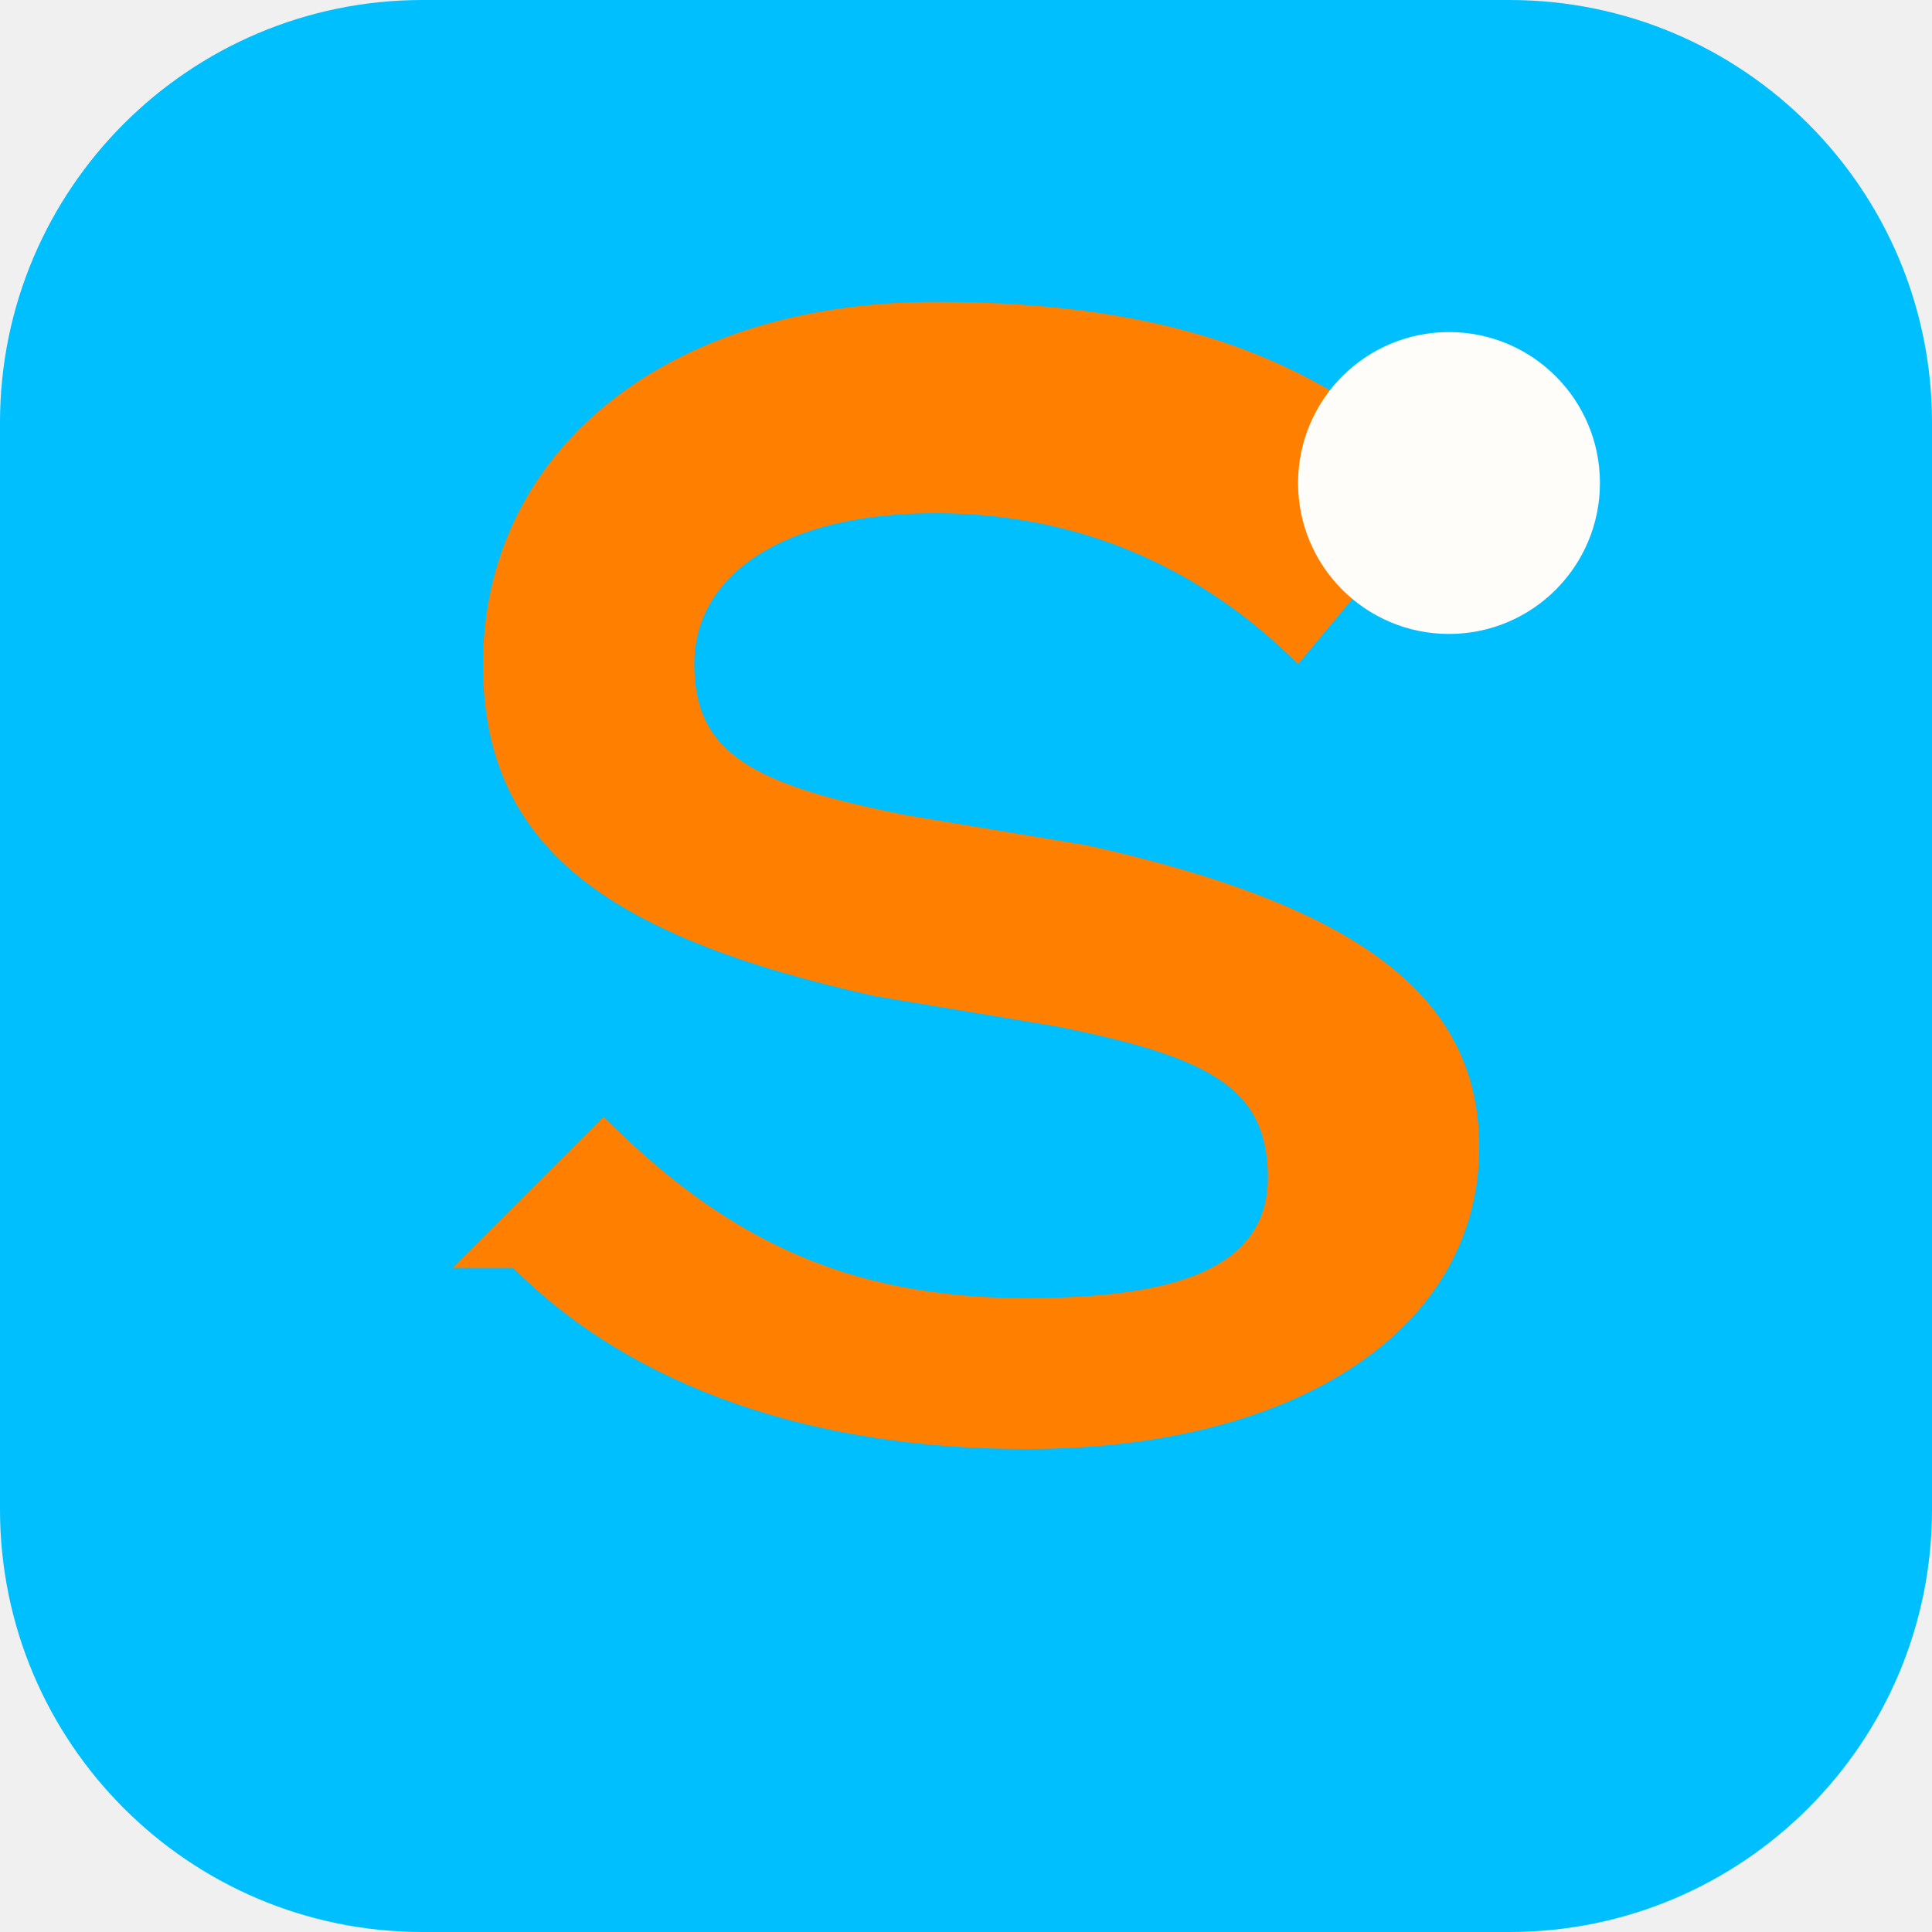
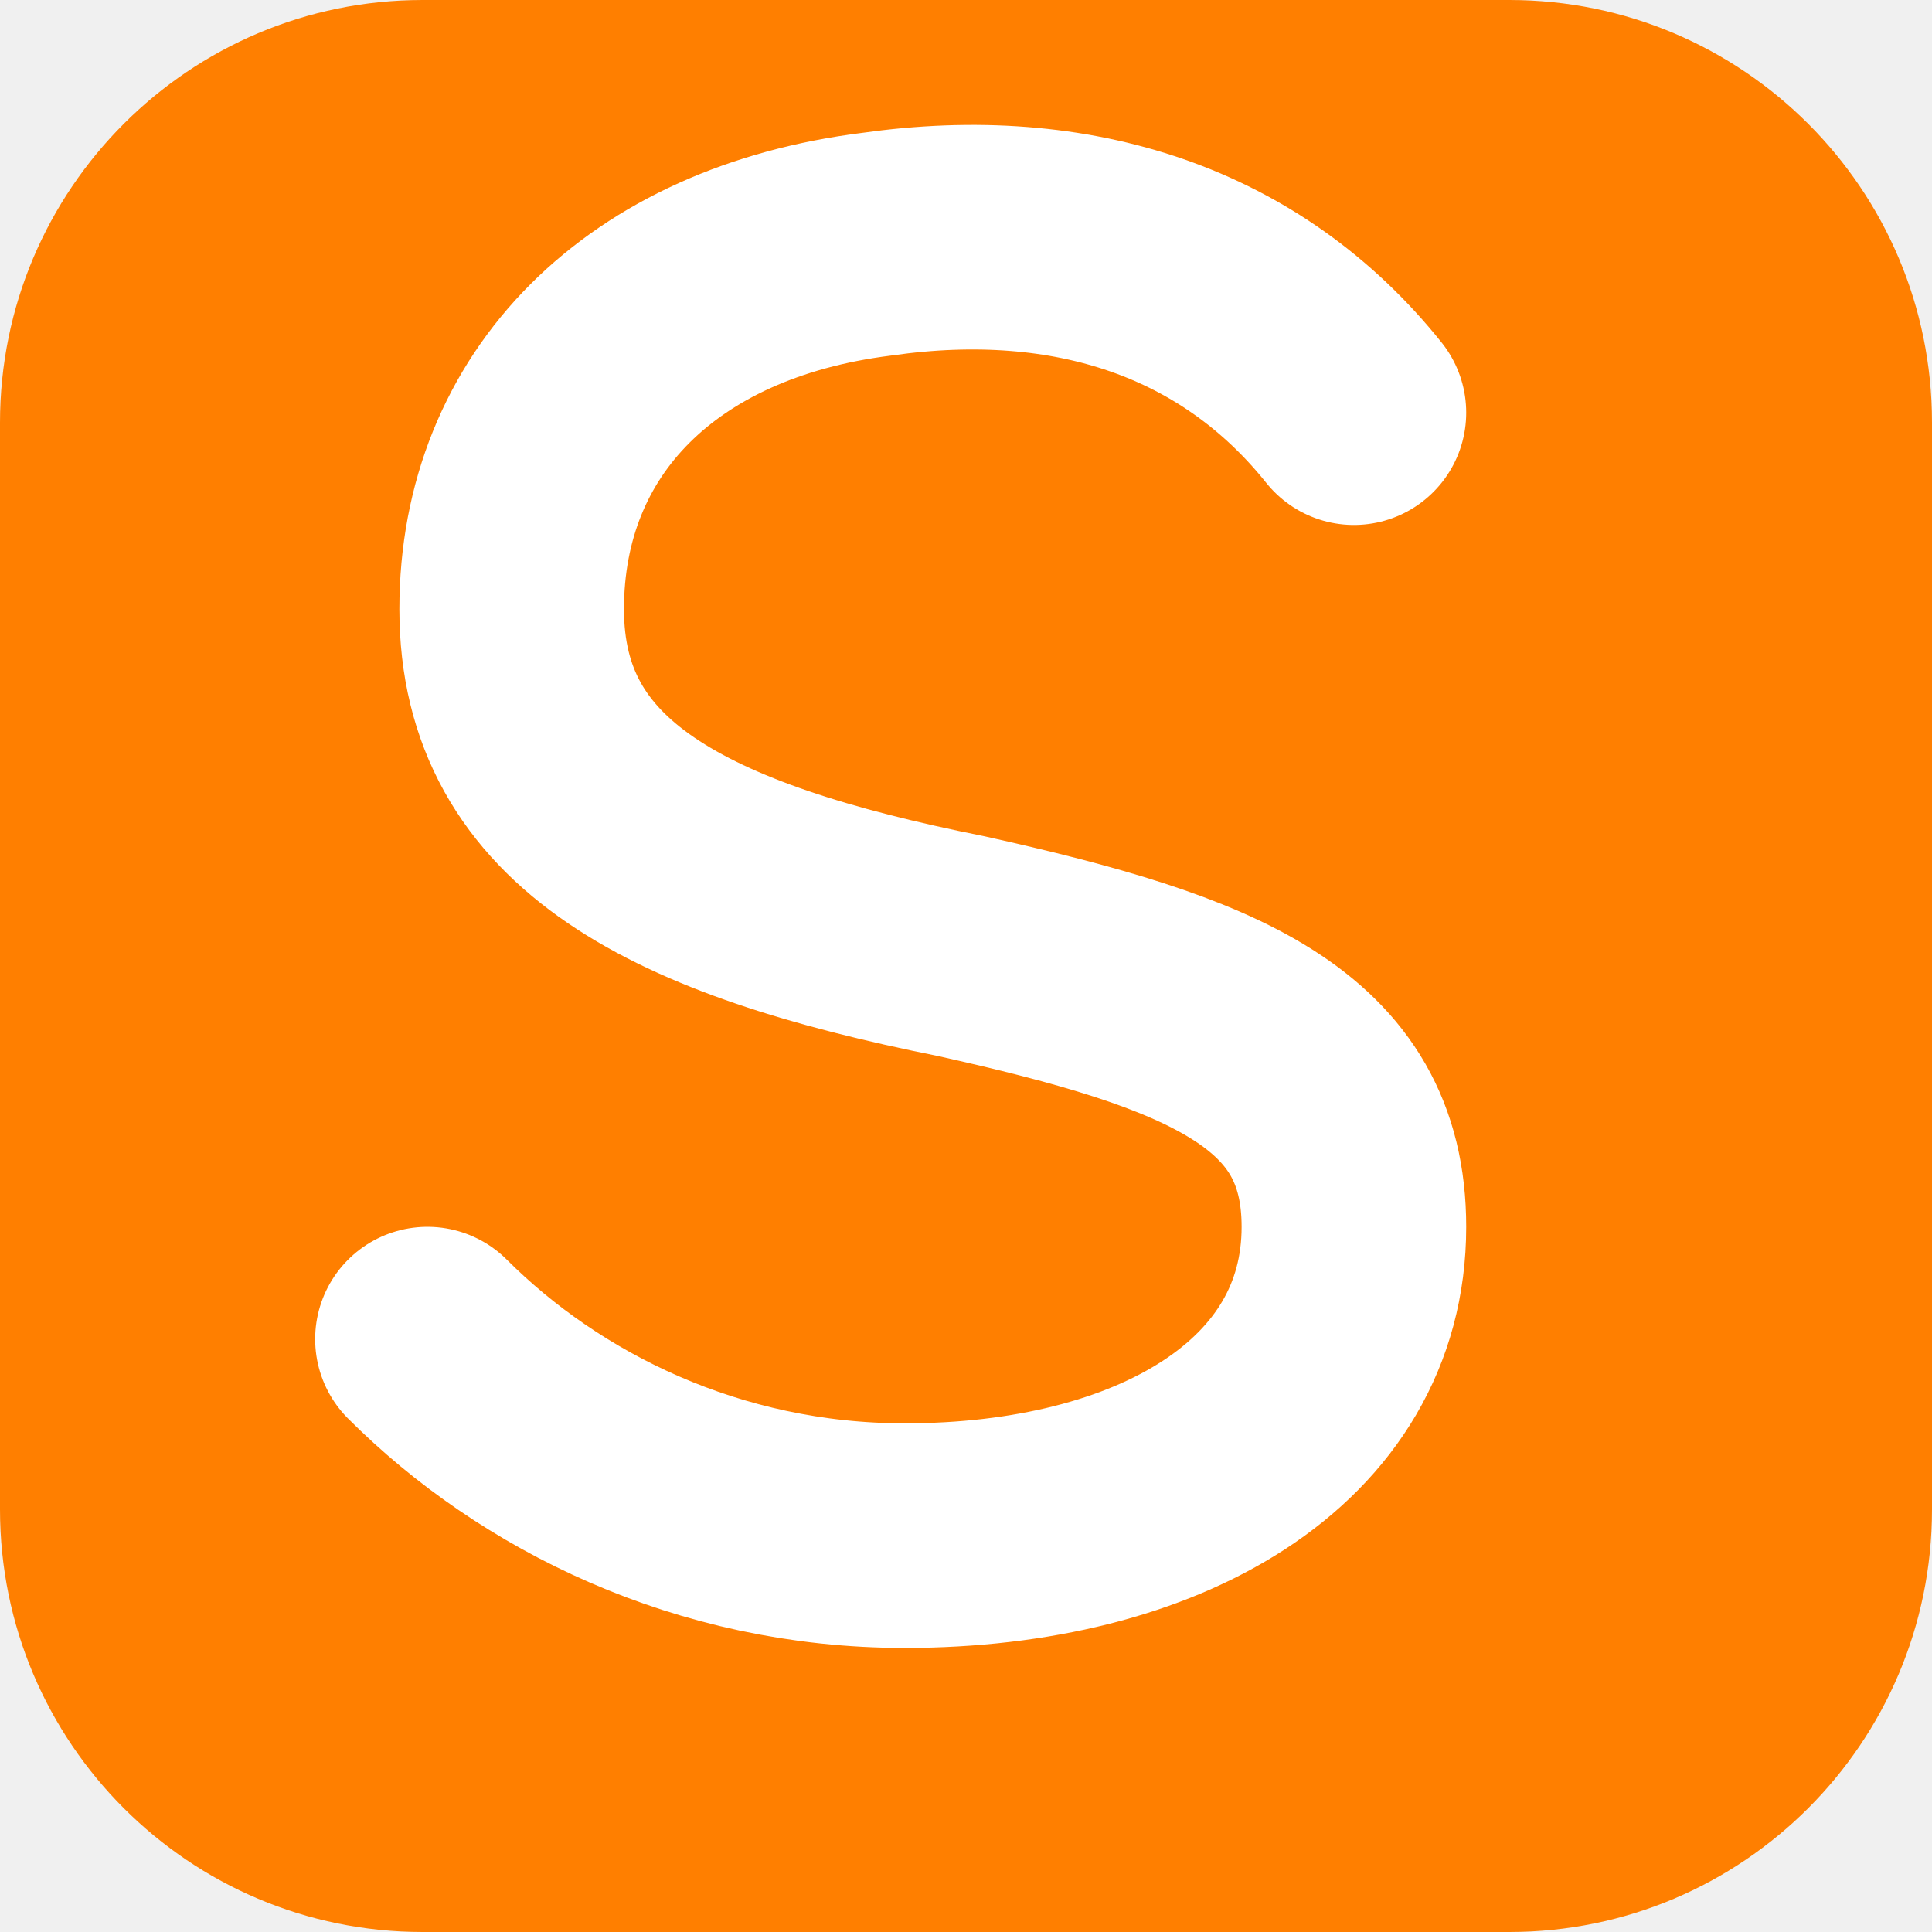
<svg xmlns="http://www.w3.org/2000/svg" viewBox="0 0 64 64">
-   <rect width="64" height="64" rx="14" fill="#00BFFF" />
-   <path d="M17 42c4 4 10 6 17 6 9 0 15-4 15-10 0-5-4-8-13-10l-6-1c-5-1-7-2-7-5s3-5 8-5c5 0 9 2 12 5l5-6c-4-4-9-6-17-6-9 0-15 5-15 12 0 6 4 9 13 11l6 1c5 1 7 2 7 5s-3 4-8 4c-6 0-10-2-14-6l-5 5z" fill="#FF7F00" />
-   <circle cx="48" cy="16" r="5" fill="#fffdf9" />
+   <rect width="64" height="64" rx="14" fill="#FF7F00" />
+   <path d="M45 19c-4-5-10-7-17-6-8 1-13 6-13 13 0 7 6 10 16 12 9 2 14 4 14 10 0 7-7 11-16 11-7 0-13-3-17-7" fill="none" stroke="#FFFFFF" stroke-width="8" stroke-linecap="round" stroke-linejoin="round" transform="translate(3 -4) scale(.93)" />
</svg>
